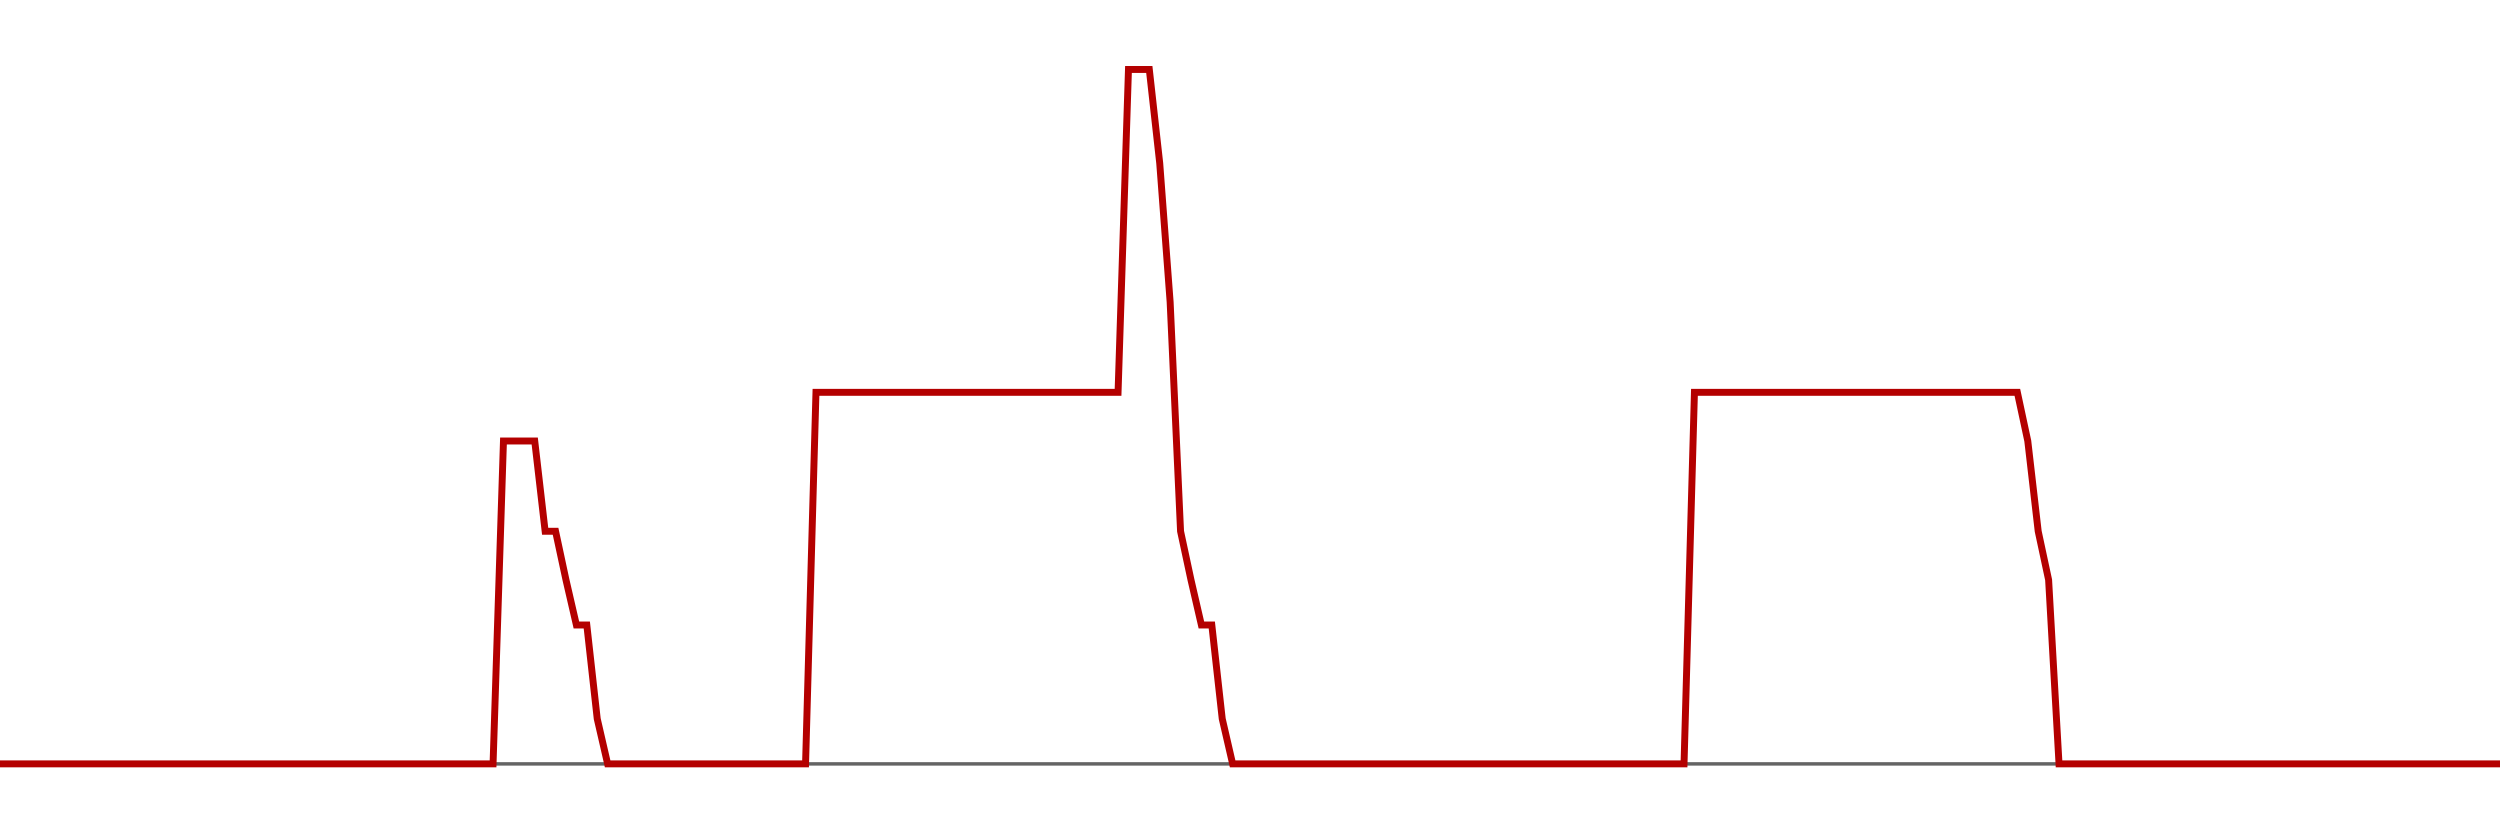
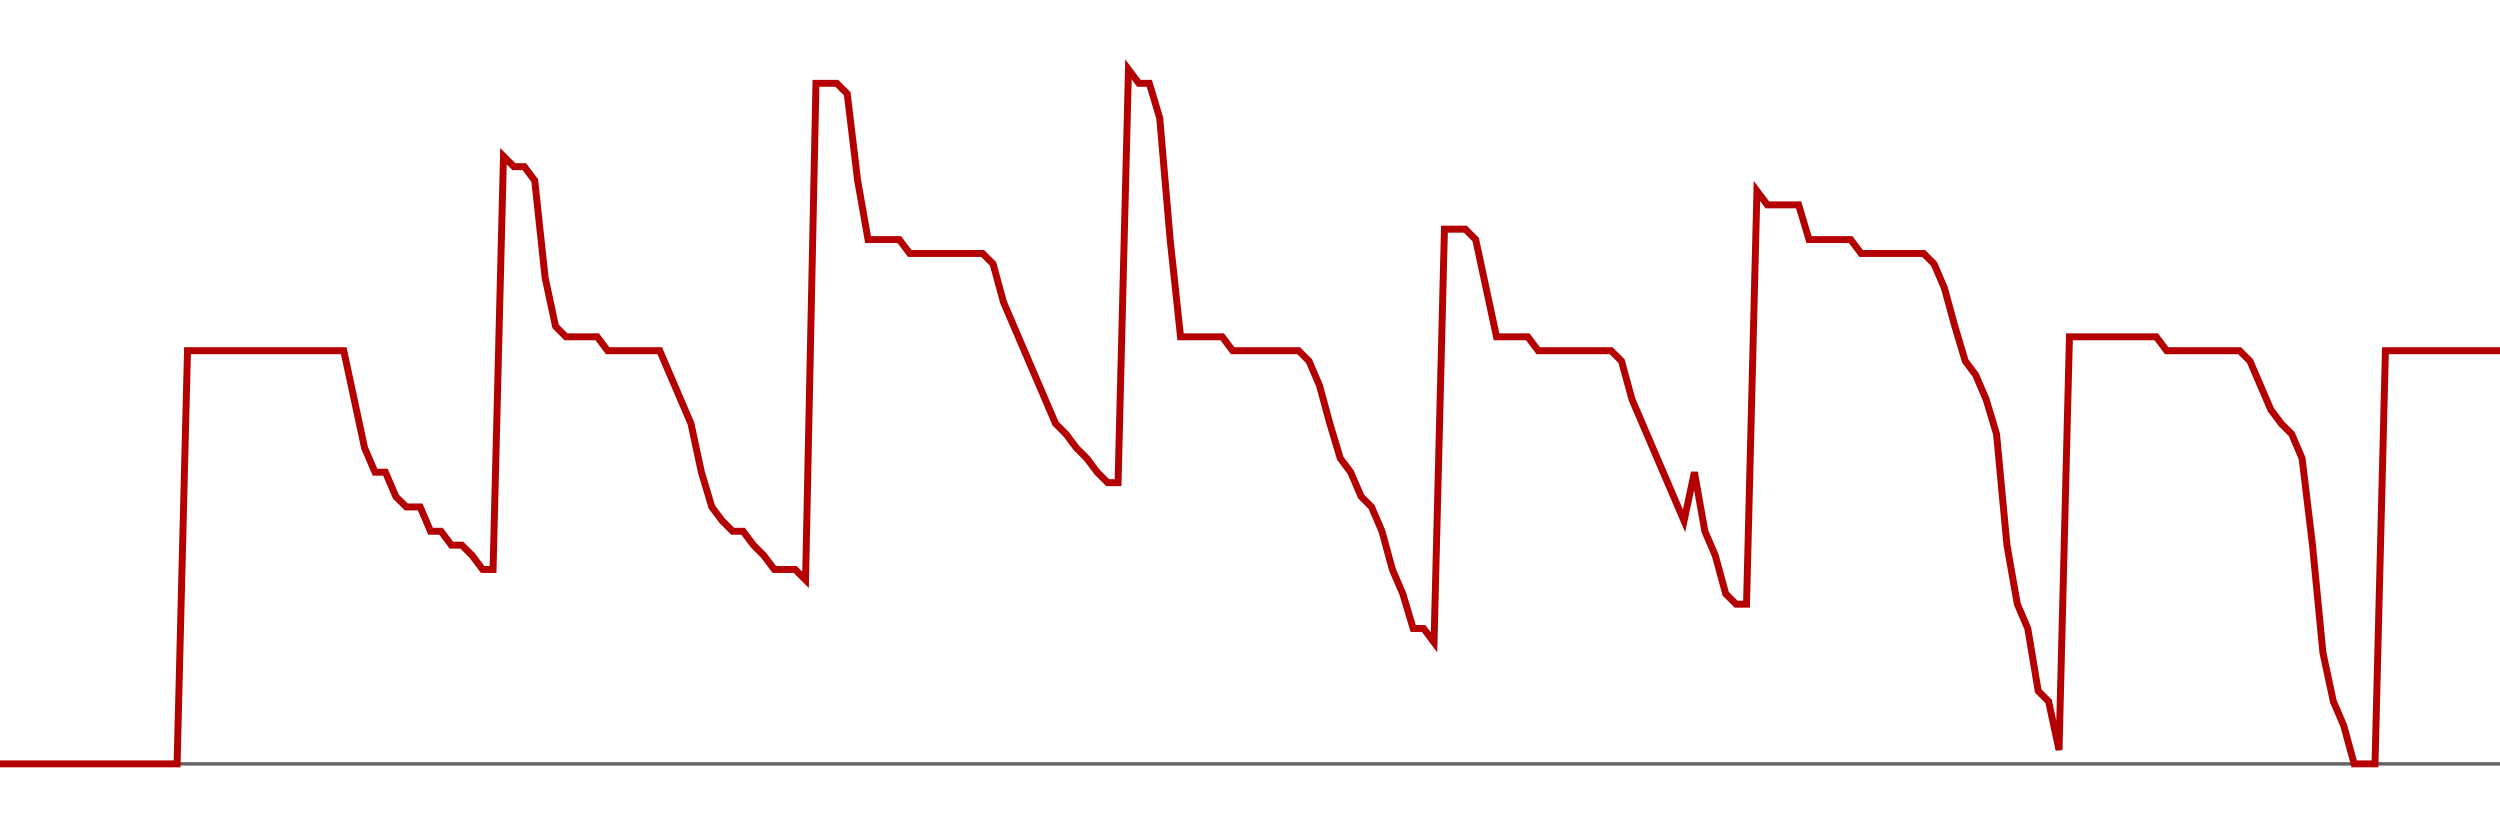
<svg xmlns="http://www.w3.org/2000/svg" width="720" height="240" viewBox="0 0 720 240">
  <rect width="720" height="240" fill="rgb(255,255,255)" />
  <line x1="0" y1="220" x2="720" y2="220" stroke="rgb(100,100,100)" />
-   <polyline fill="none" stroke="rgb(180,0,0)" stroke-width="2" points="0,220 3,220 6,220 9,220 12,220 15,220 18,220 21,220 24,220 27,220 30,220 33,220 36,220 39,220 42,220 45,220 48,220 51,220 54,220 57,220 60,220 63,220 66,220 69,220 72,220 75,220 78,220 81,220 84,220 87,220 90,220 93,220 96,220 99,220 102,220 105,220 108,220 111,220 114,220 117,220 121,220 124,220 127,220 130,220 133,220 136,220 139,220 142,220 145,127 148,127 151,127 154,127 157,153 160,153 163,167 166,180 169,180 172,207 175,220 178,220 181,220 184,220 187,220 190,220 193,220 196,220 199,220 202,220 205,220 208,220 211,220 214,220 217,220 220,220 223,220 226,220 229,220 232,220 235,113 238,113 241,113 244,113 247,113 250,113 253,113 256,113 259,113 262,113 265,113 268,113 271,113 274,113 277,113 280,113 283,113 286,113 289,113 292,113 295,113 298,113 301,113 304,113 307,113 310,113 313,113 316,113 319,113 322,113 325,20 328,20 331,20 334,47 337,87 340,153 343,167 346,180 349,180 352,207 355,220 358,220 362,220 365,220 368,220 371,220 374,220 377,220 380,220 383,220 386,220 389,220 392,220 395,220 398,220 401,220 404,220 407,220 410,220 413,220 416,220 419,220 422,220 425,220 428,220 431,220 434,220 437,220 440,220 443,220 446,220 449,220 452,220 455,220 458,220 461,220 464,220 467,220 470,220 473,220 476,220 479,220 482,220 485,220 488,113 491,113 494,113 497,113 500,113 503,113 506,113 509,113 512,113 515,113 518,113 521,113 524,113 527,113 530,113 533,113 536,113 539,113 542,113 545,113 548,113 551,113 554,113 557,113 560,113 563,113 566,113 569,113 572,113 575,113 578,113 581,113 584,127 587,153 590,167 593,220 596,220 599,220 603,220 606,220 609,220 612,220 615,220 618,220 621,220 624,220 627,220 630,220 633,220 636,220 639,220 642,220 645,220 648,220 651,220 654,220 657,220 660,220 663,220 666,220 669,220 672,220 675,220 678,220 681,220 684,220 687,220 690,220 693,220 696,220 699,220 702,220 705,220 708,220 711,220 714,220 717,220 720,220" />
+   <polyline fill="none" stroke="rgb(180,0,0)" stroke-width="2" points="0,220 3,220 6,220 9,220 12,220 15,220 18,220 21,220 24,220 27,220 30,220 33,220 36,220 39,220 42,220 45,220 48,220 51,220 54,101 57,101 60,101 63,101 66,101 69,101 72,101 75,101 78,101 81,101 84,101 87,101 90,101 93,101 96,101 99,101 102,115 105,129 108,136 111,136 114,143 117,146 121,146 124,153 127,153 130,157 133,157 136,160 139,164 142,164 145,45 148,48 151,48 154,52 157,80 160,94 163,97 166,97 169,97 172,97 175,101 178,101 181,101 184,101 187,101 190,101 193,108 196,115 199,122 202,136 205,146 208,150 211,153 214,153 217,157 220,160 223,164 226,164 229,164 232,167 235,24 238,24 241,24 244,27 247,52 250,69 253,69 256,69 259,69 262,73 265,73 268,73 271,73 274,73 277,73 280,73 283,73 286,76 289,87 292,94 295,101 298,108 301,115 304,122 307,125 310,129 313,132 316,136 319,139 322,139 325,20 328,24 331,24 334,34 337,69 340,97 343,97 346,97 349,97 352,97 355,101 358,101 362,101 365,101 368,101 371,101 374,101 377,104 380,111 383,122 386,132 389,136 392,143 395,146 398,153 401,164 404,171 407,181 410,181 413,185 416,66 419,66 422,66 425,69 428,83 431,97 434,97 437,97 440,97 443,101 446,101 449,101 452,101 455,101 458,101 461,101 464,101 467,104 470,115 473,122 476,129 479,136 482,143 485,150 488,136 491,153 494,160 497,171 500,174 503,174 506,55 509,59 512,59 515,59 518,59 521,69 524,69 527,69 530,69 533,69 536,73 539,73 542,73 545,73 548,73 551,73 554,73 557,76 560,83 563,94 566,104 569,108 572,115 575,125 578,157 581,174 584,181 587,199 590,202 593,216 596,97 599,97 603,97 606,97 609,97 612,97 615,97 618,97 621,97 624,101 627,101 630,101 633,101 636,101 639,101 642,101 645,101 648,104 651,111 654,118 657,122 660,125 663,132 666,157 669,188 672,202 675,209 678,220 681,220 684,220 687,101 690,101 693,101 696,101 699,101 702,101 705,101 708,101 711,101 714,101 717,101 720,101" />
</svg>
